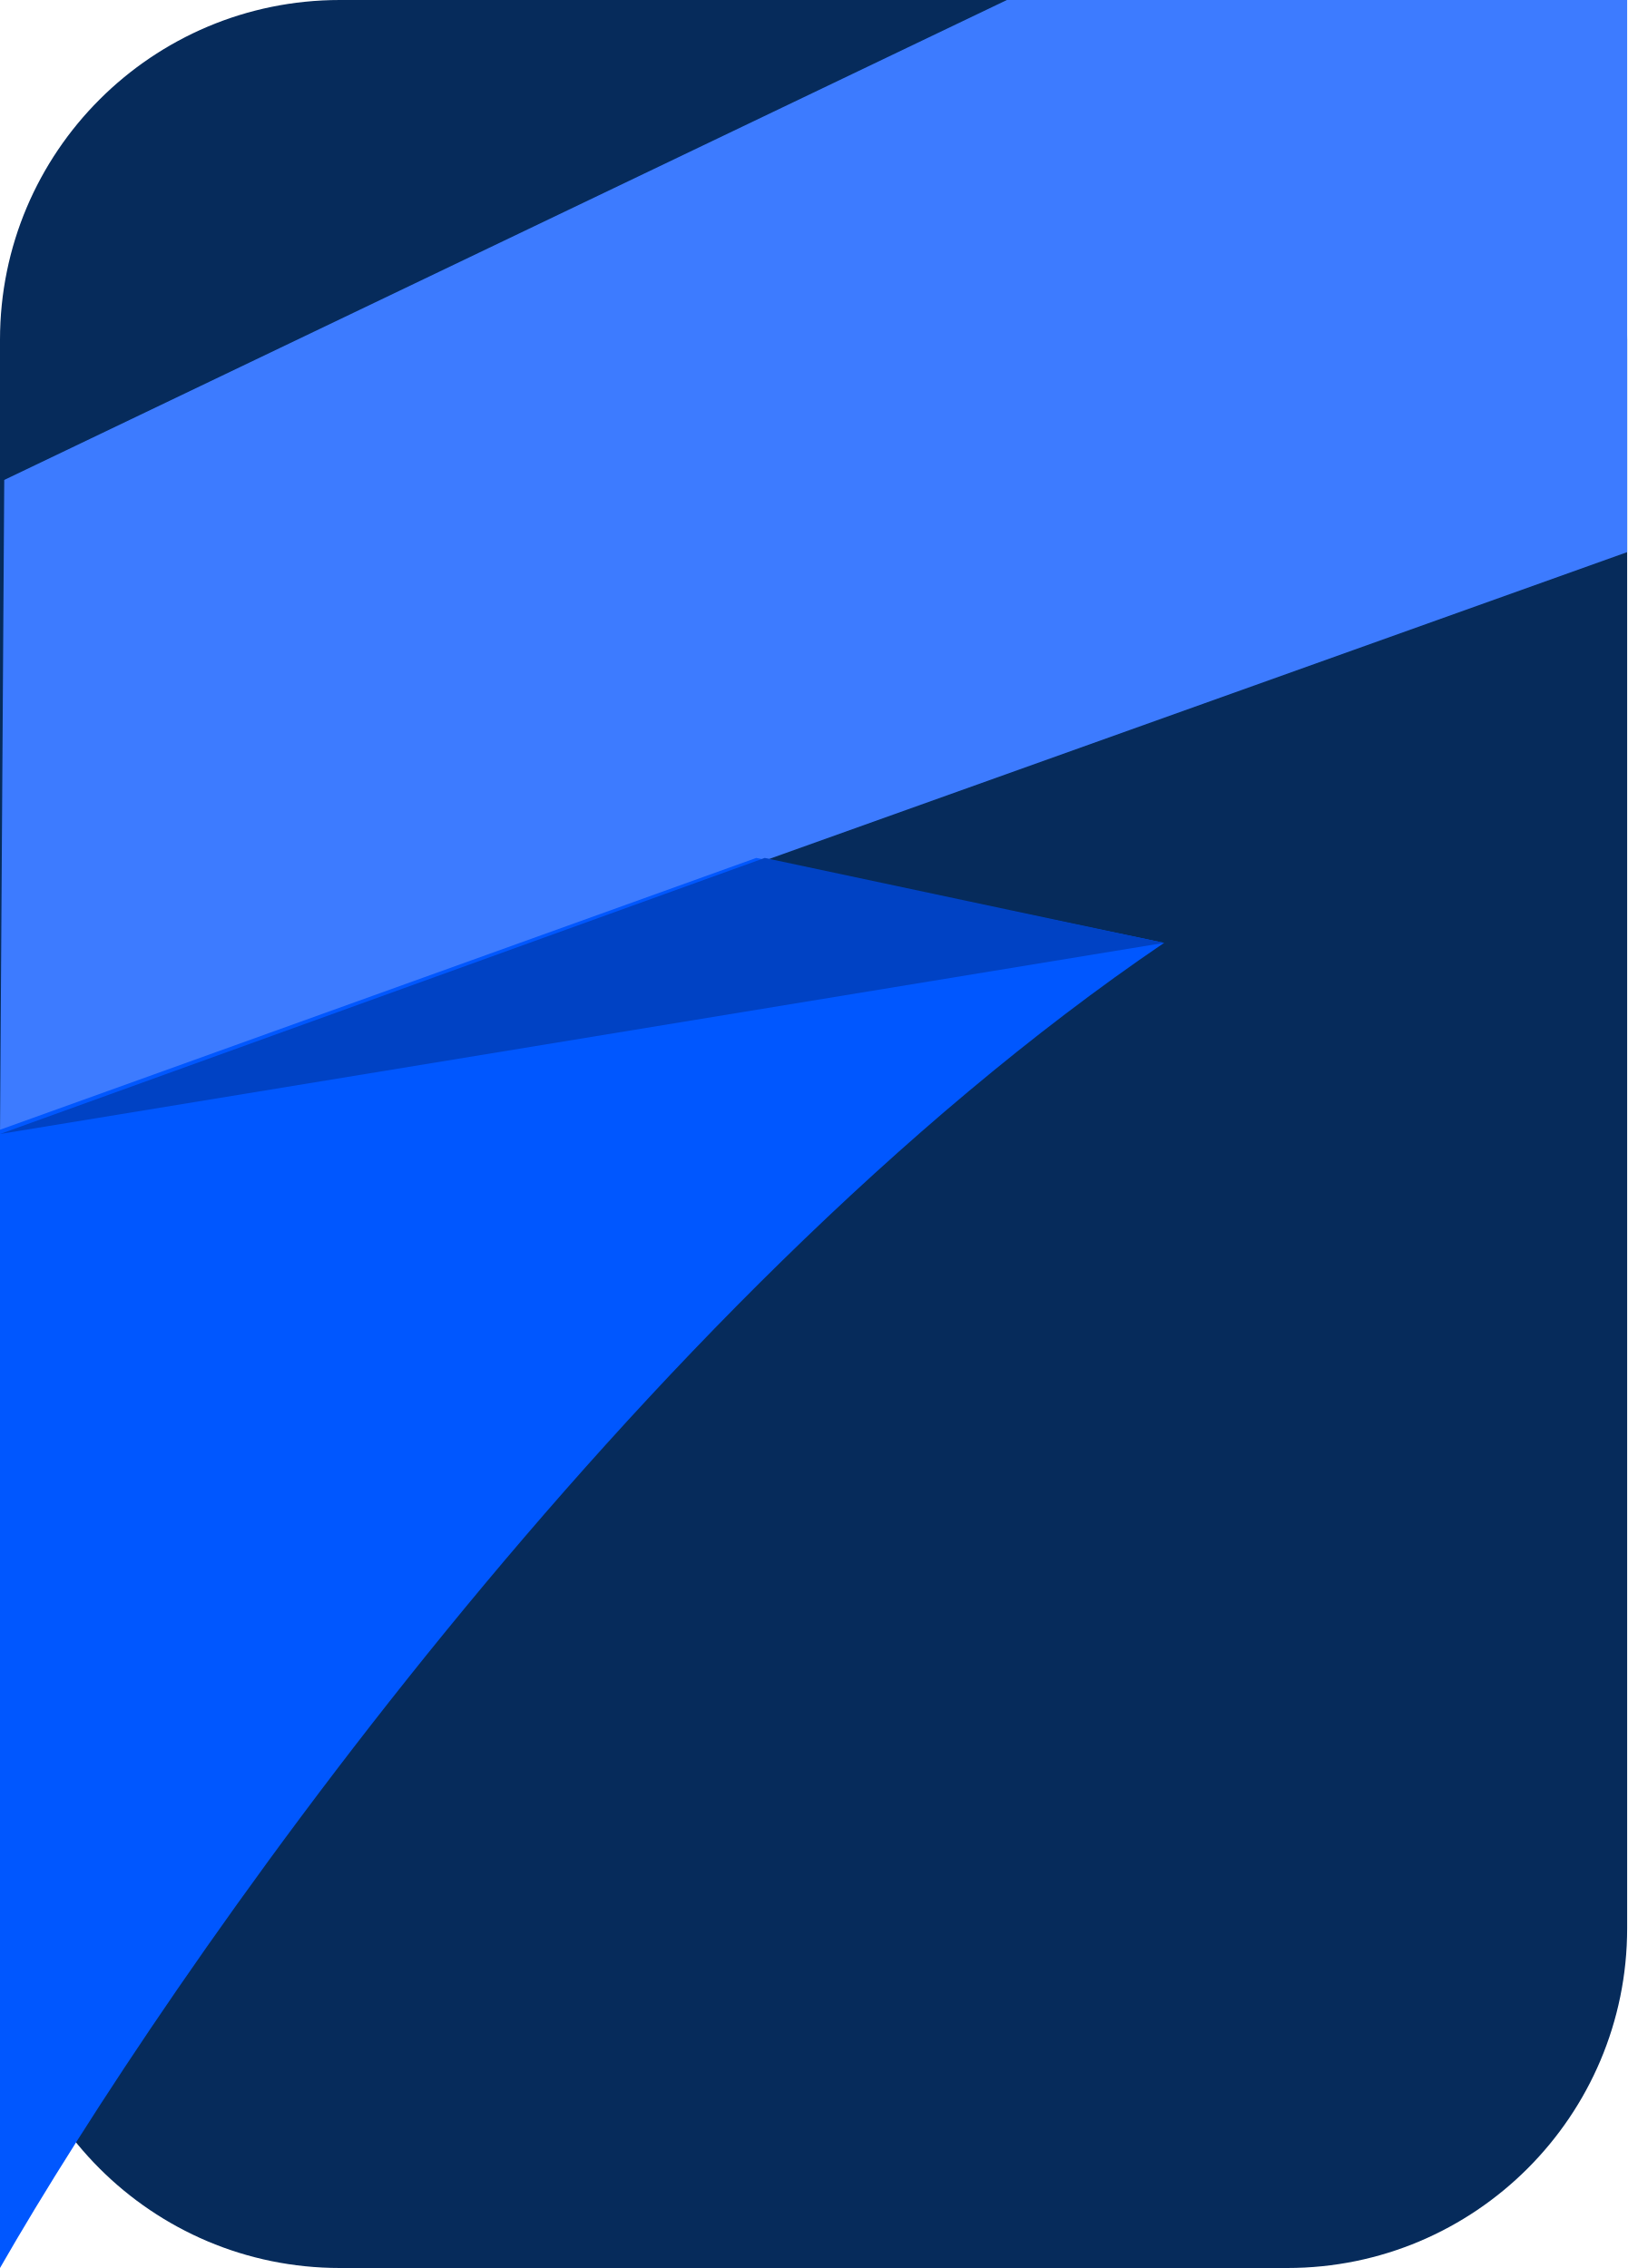
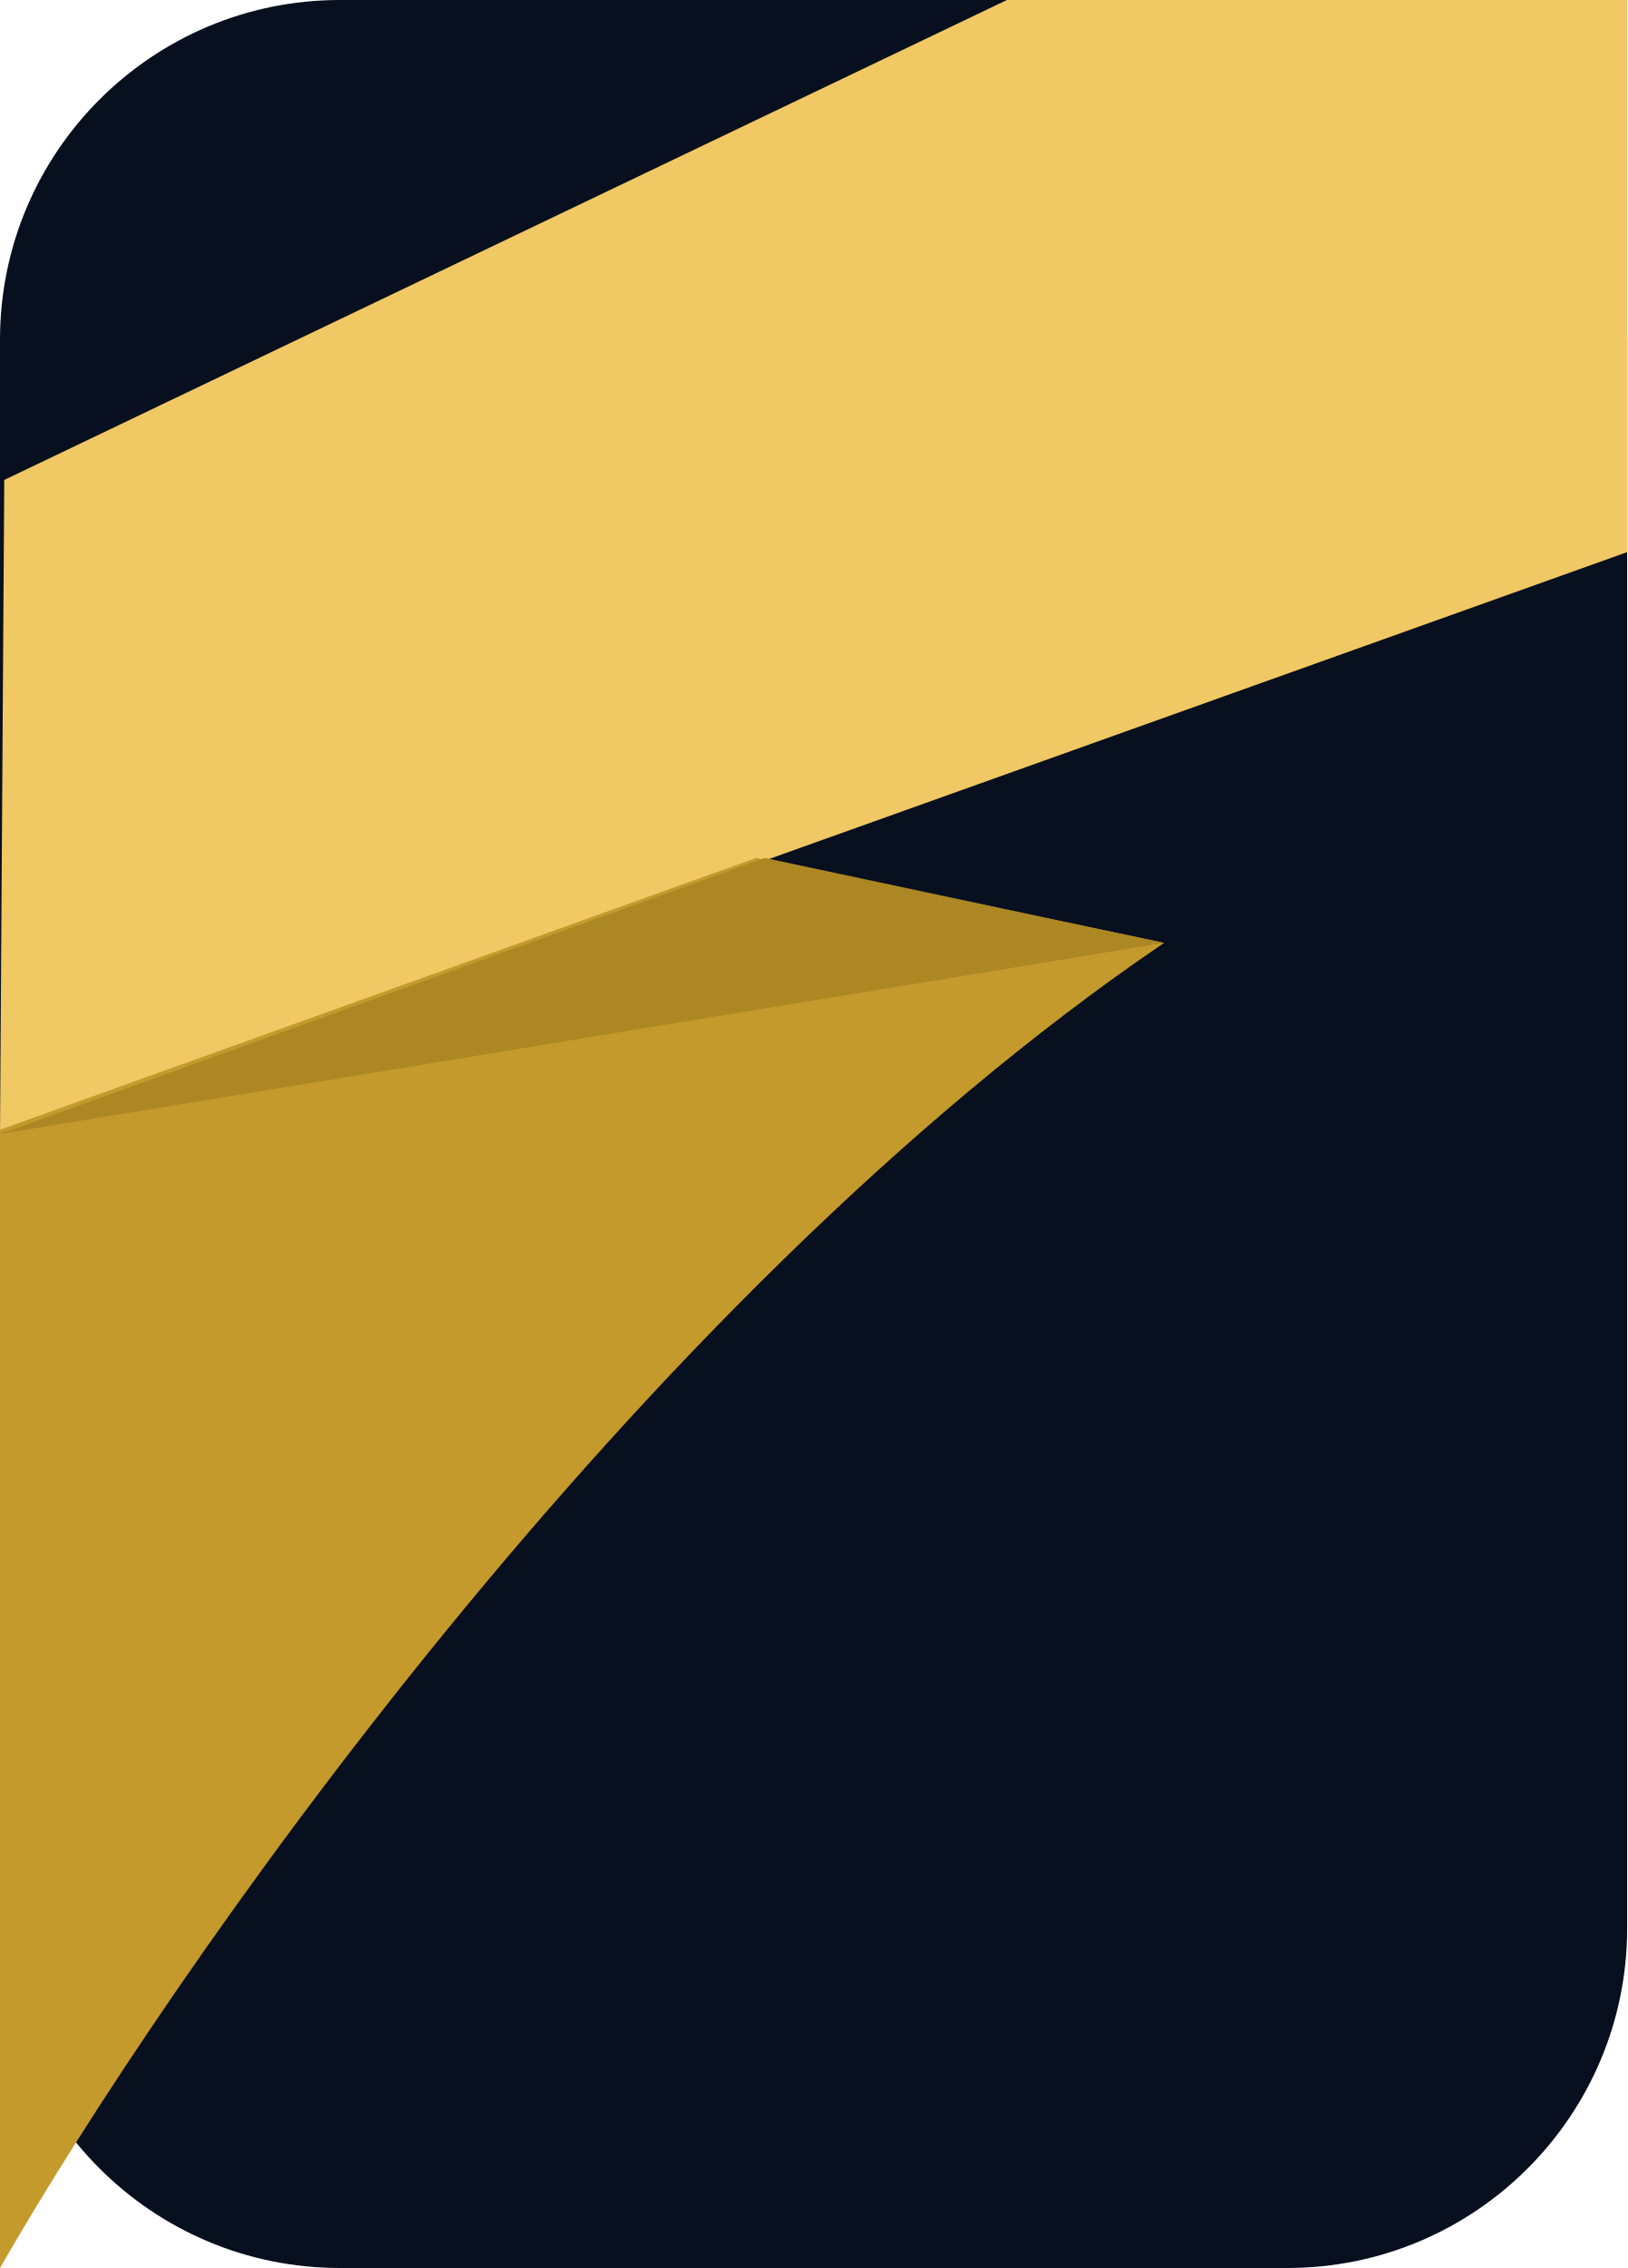
<svg xmlns="http://www.w3.org/2000/svg" width="191.5" height="267" viewBox="0 0 191.5 267">
-   <rect width="191.5" height="267" fill="#062B5B" rx="40" />
-   <path d="M 191.5 65 L 0 133.5 L 0.5 56.5 L 118.5 0 L 191.5 0 L 191.5 65 Z" fill="#3D7BFF" />
-   <path transform="translate(0,101)" d="M 0 166 L 0 32 L 89 0 L 137 10 C 74.6 52.4 19.667 131.667 0 166 Z" fill="#0057FF" />
-   <path transform="translate(0,101)" d="M 137 10 L 0 32.5 L 90 0 L 137 10 Z" fill="#0042C4" />
+   <rect width="191.5" height="267" fill="#080F1E" rx="40" />
+   <path d="M 191.5 65 L 0 133.5 L 0.5 56.5 L 118.5 0 L 191.5 0 L 191.5 65 Z" fill="#F0C864" />
+   <path transform="translate(0,101)" d="M 0 166 L 0 32 L 89 0 L 137 10 C 74.6 52.4 19.667 131.667 0 166 Z" fill="#C49A2C" />
+   <path transform="translate(0,101)" d="M 137 10 L 0 32.5 L 90 0 L 137 10 Z" fill="#AD8724" />
</svg>
